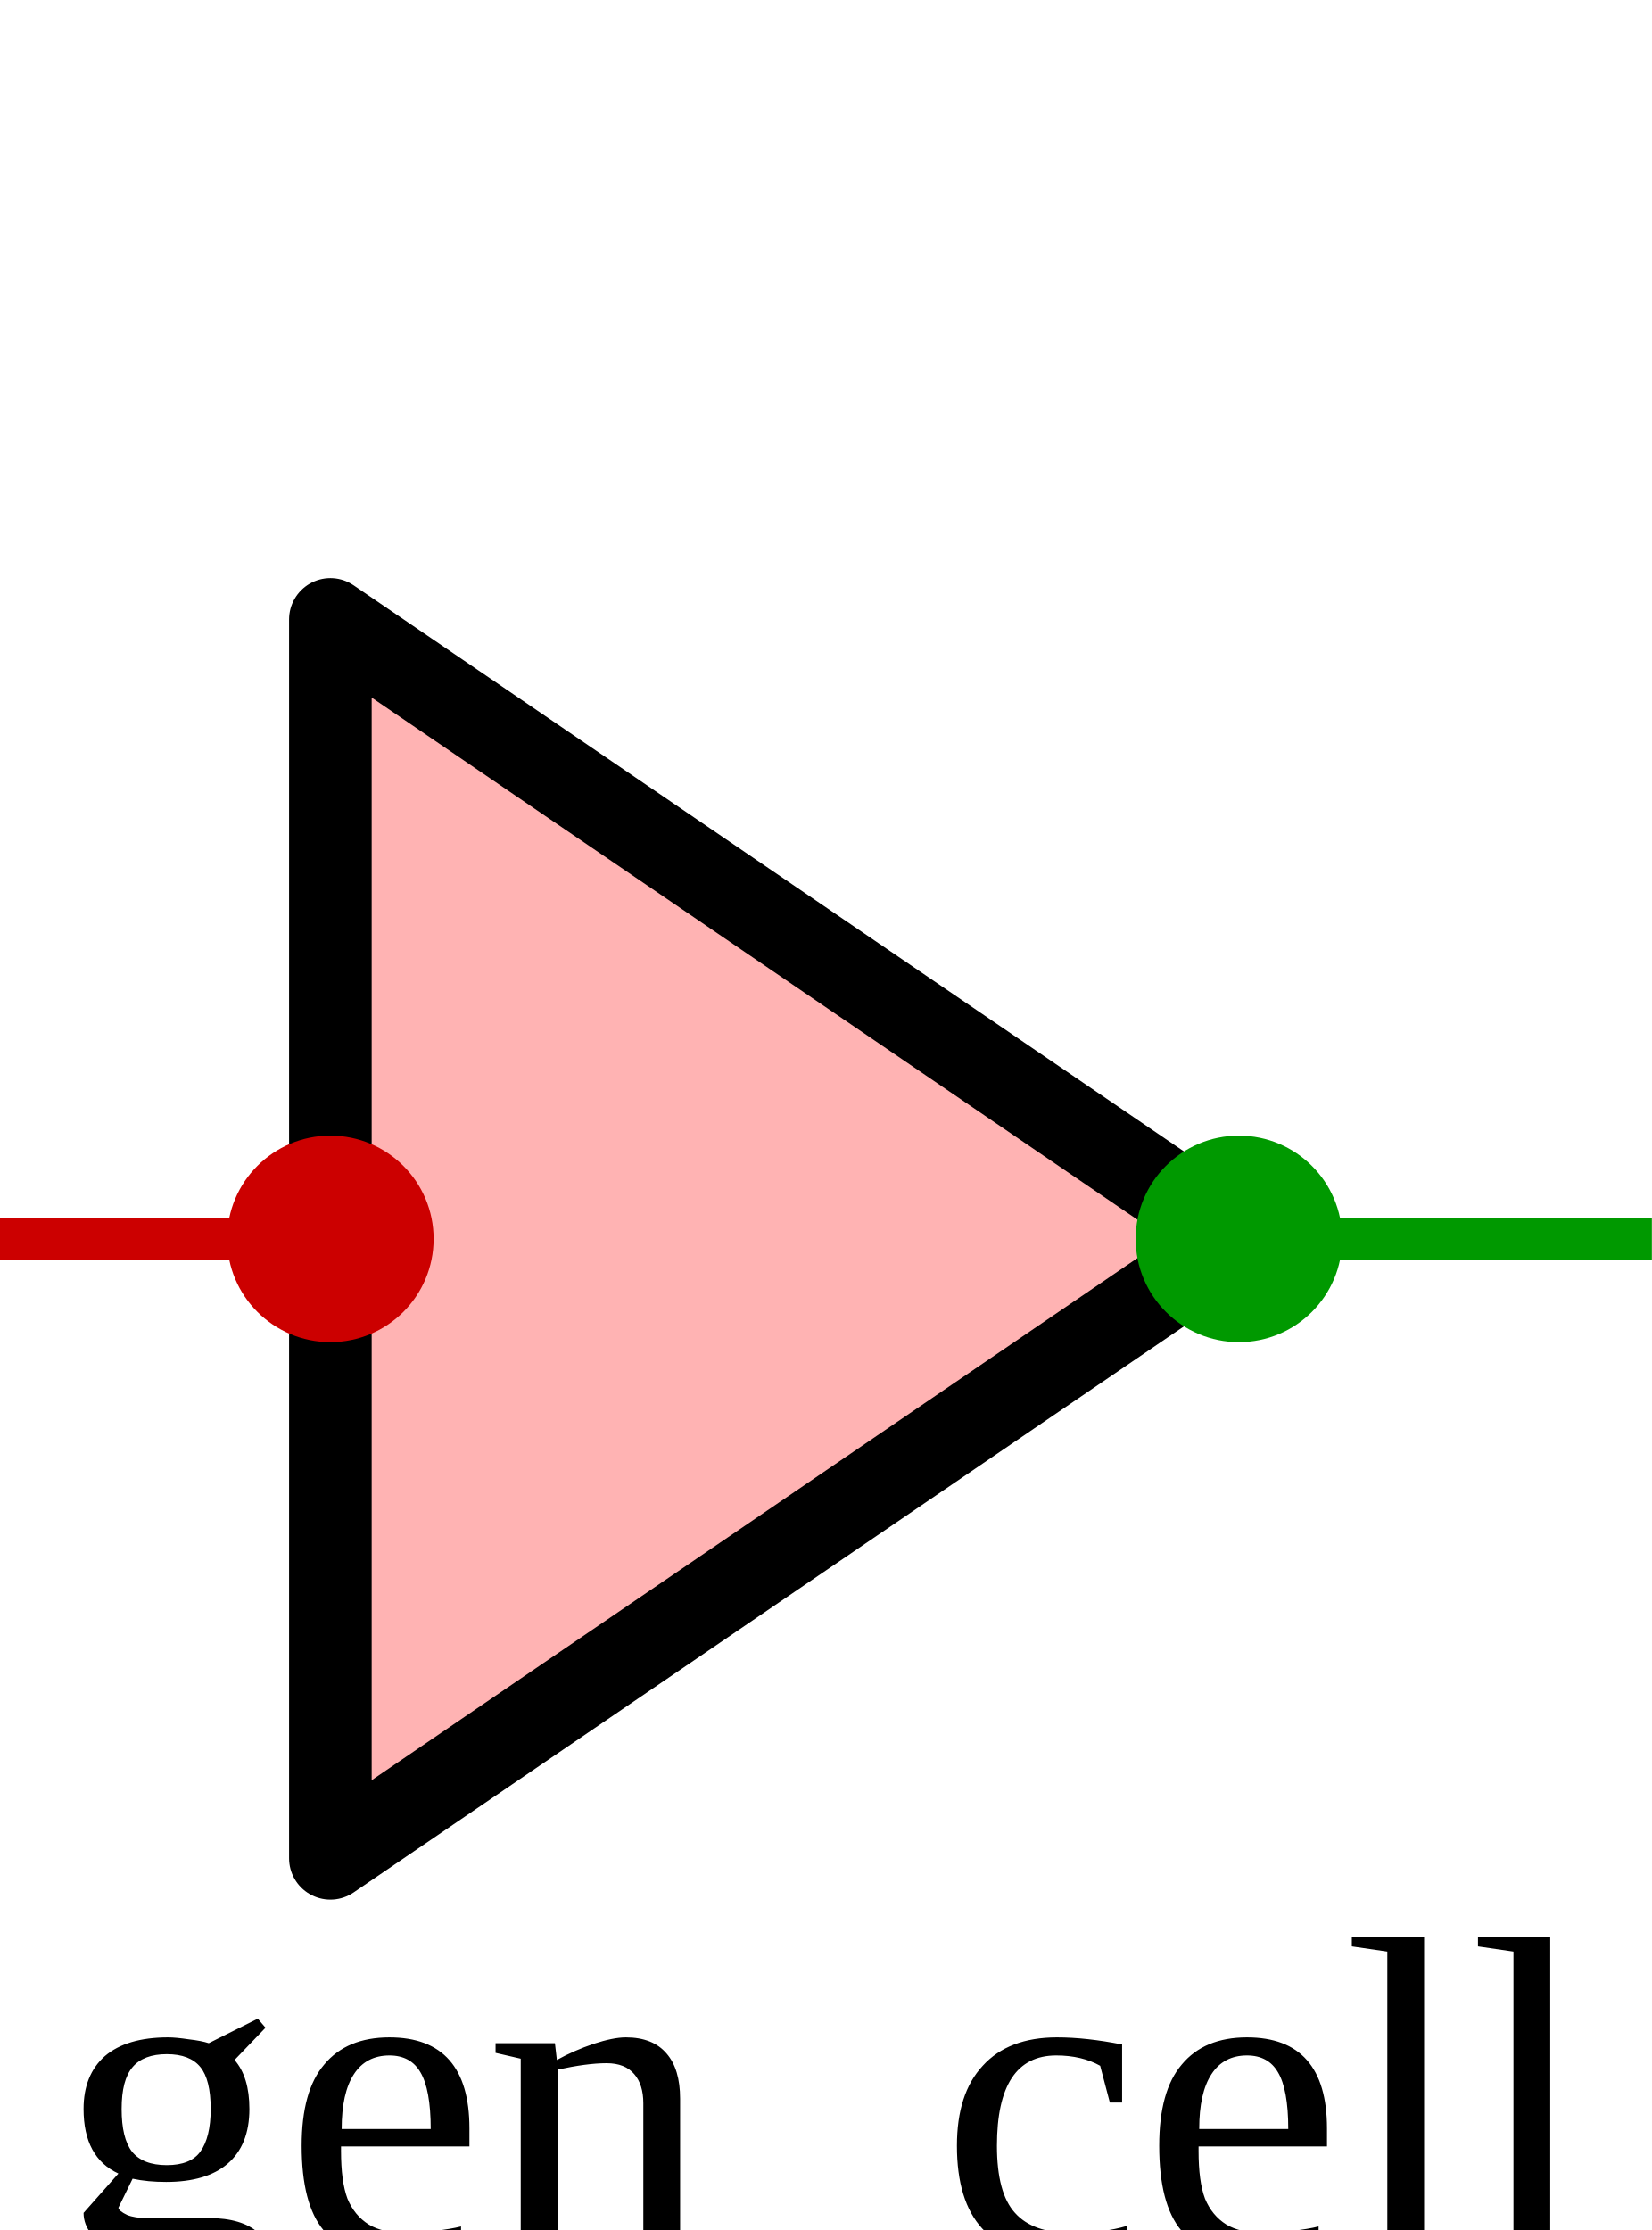
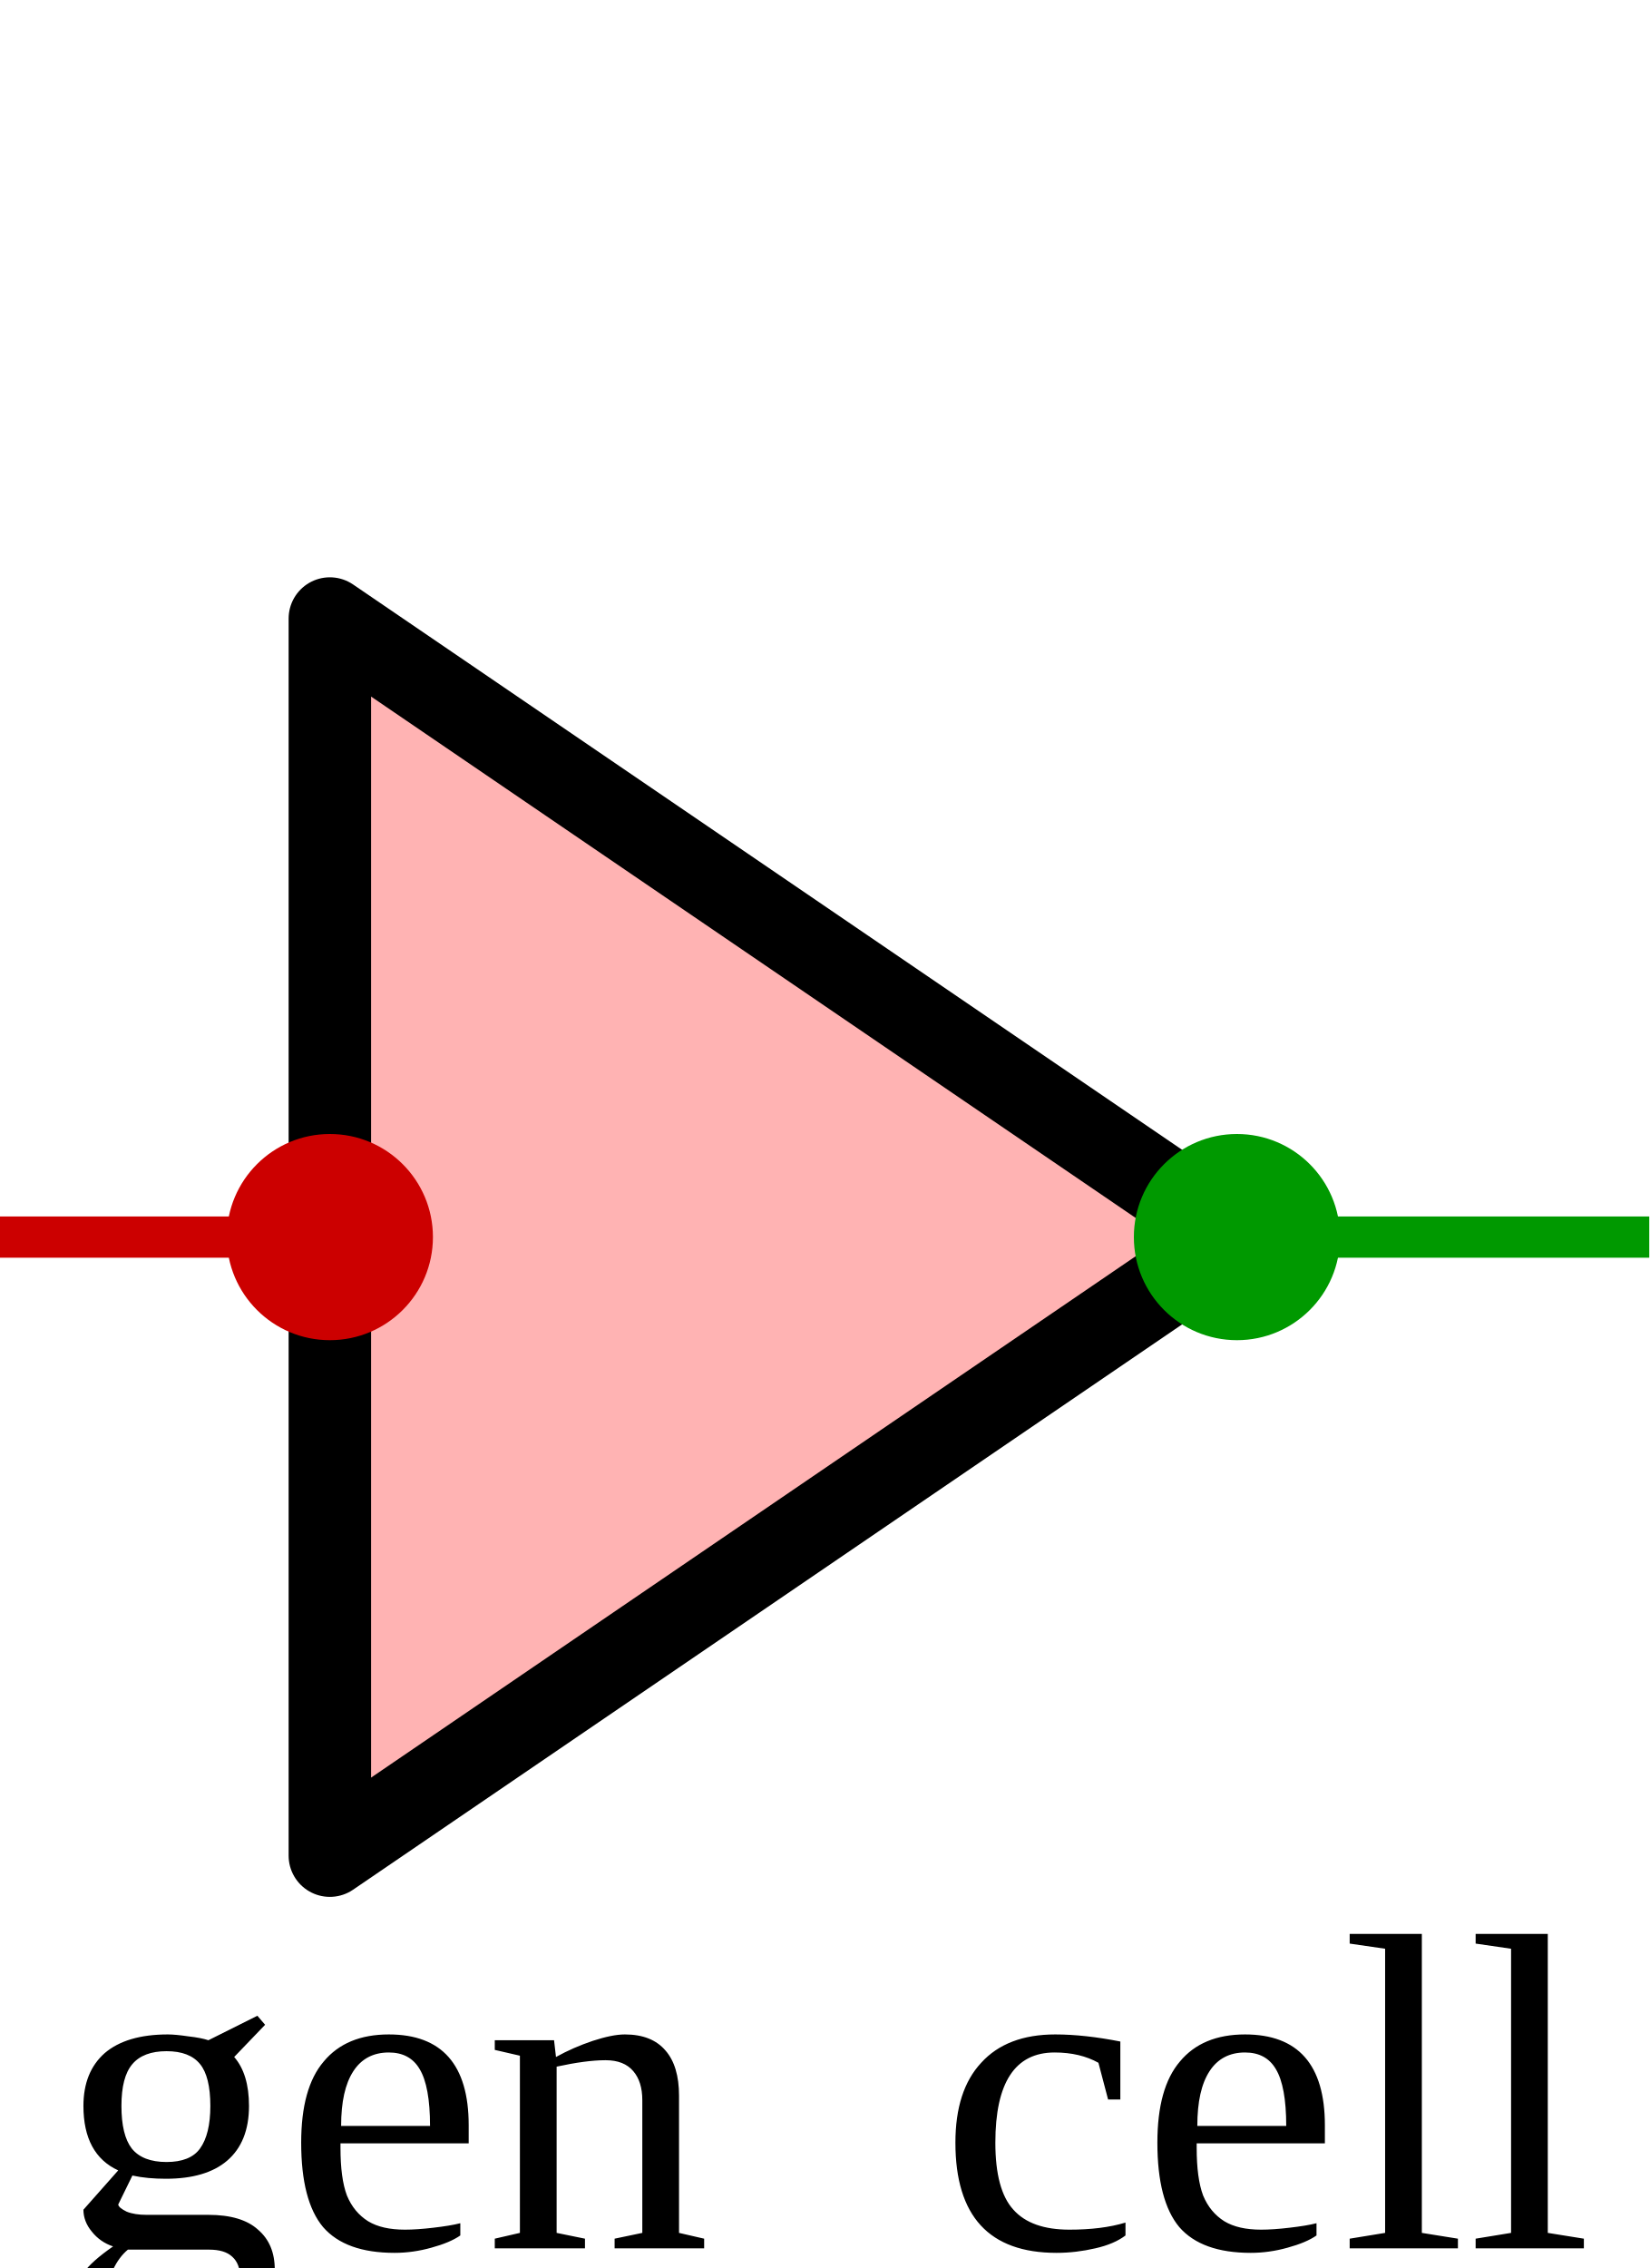
- <svg xmlns="http://www.w3.org/2000/svg" width="40" height="54" viewBox="0 0 40 54">
+ <svg xmlns="http://www.w3.org/2000/svg" width="40" height="55" viewBox="0 0 40 55">
  <polygon points="8,15 30,30 8,45" fill="#ffb3b3" stroke="#000000" stroke-width="2" stroke-linejoin="round" />
  <line x1="0" y1="30" x2="8" y2="30" stroke="#c00" stroke-width="1" />
  <circle cx="8" cy="30" r="2.5" fill="#c00" />
  <line x1="30" y1="30" x2="40" y2="30" stroke="#090" stroke-width="1" />
  <circle cx="30" cy="30" r="2.5" fill="#090" />
  <text x="20" y="52" font-size="11" fill="#000000" text-anchor="middle" dominant-baseline="middle">gen_cell</text>
</svg>
